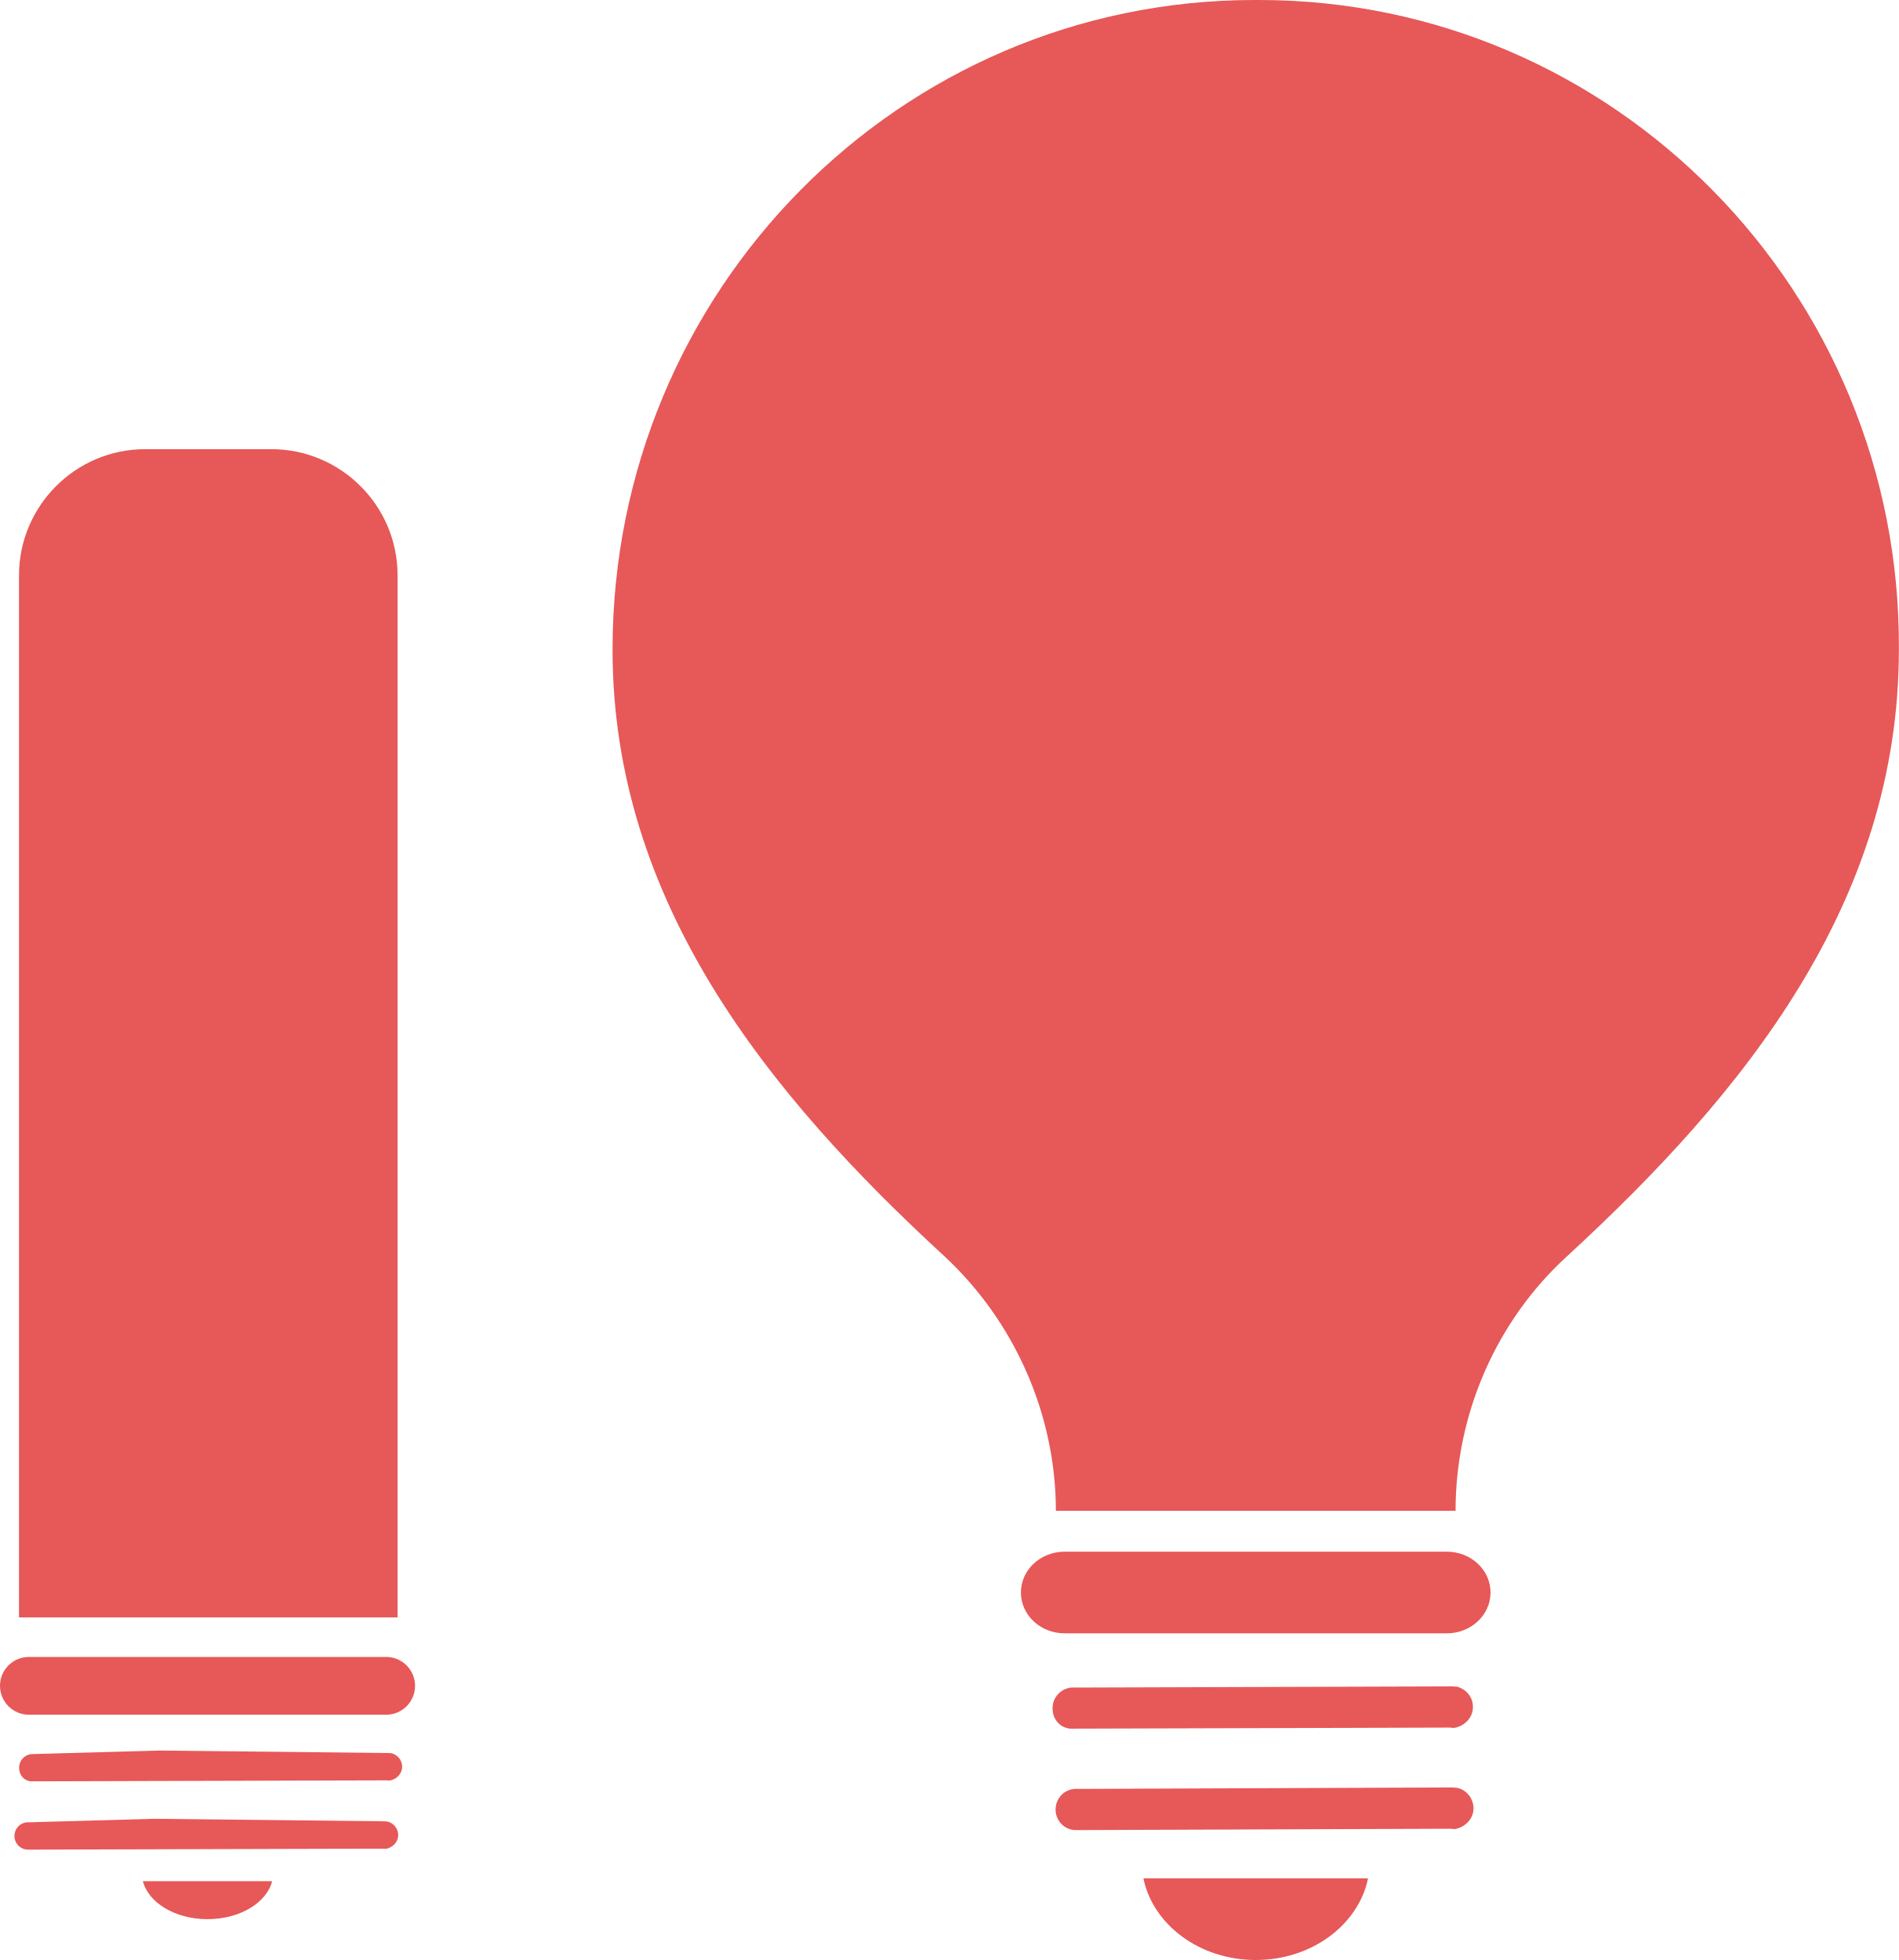
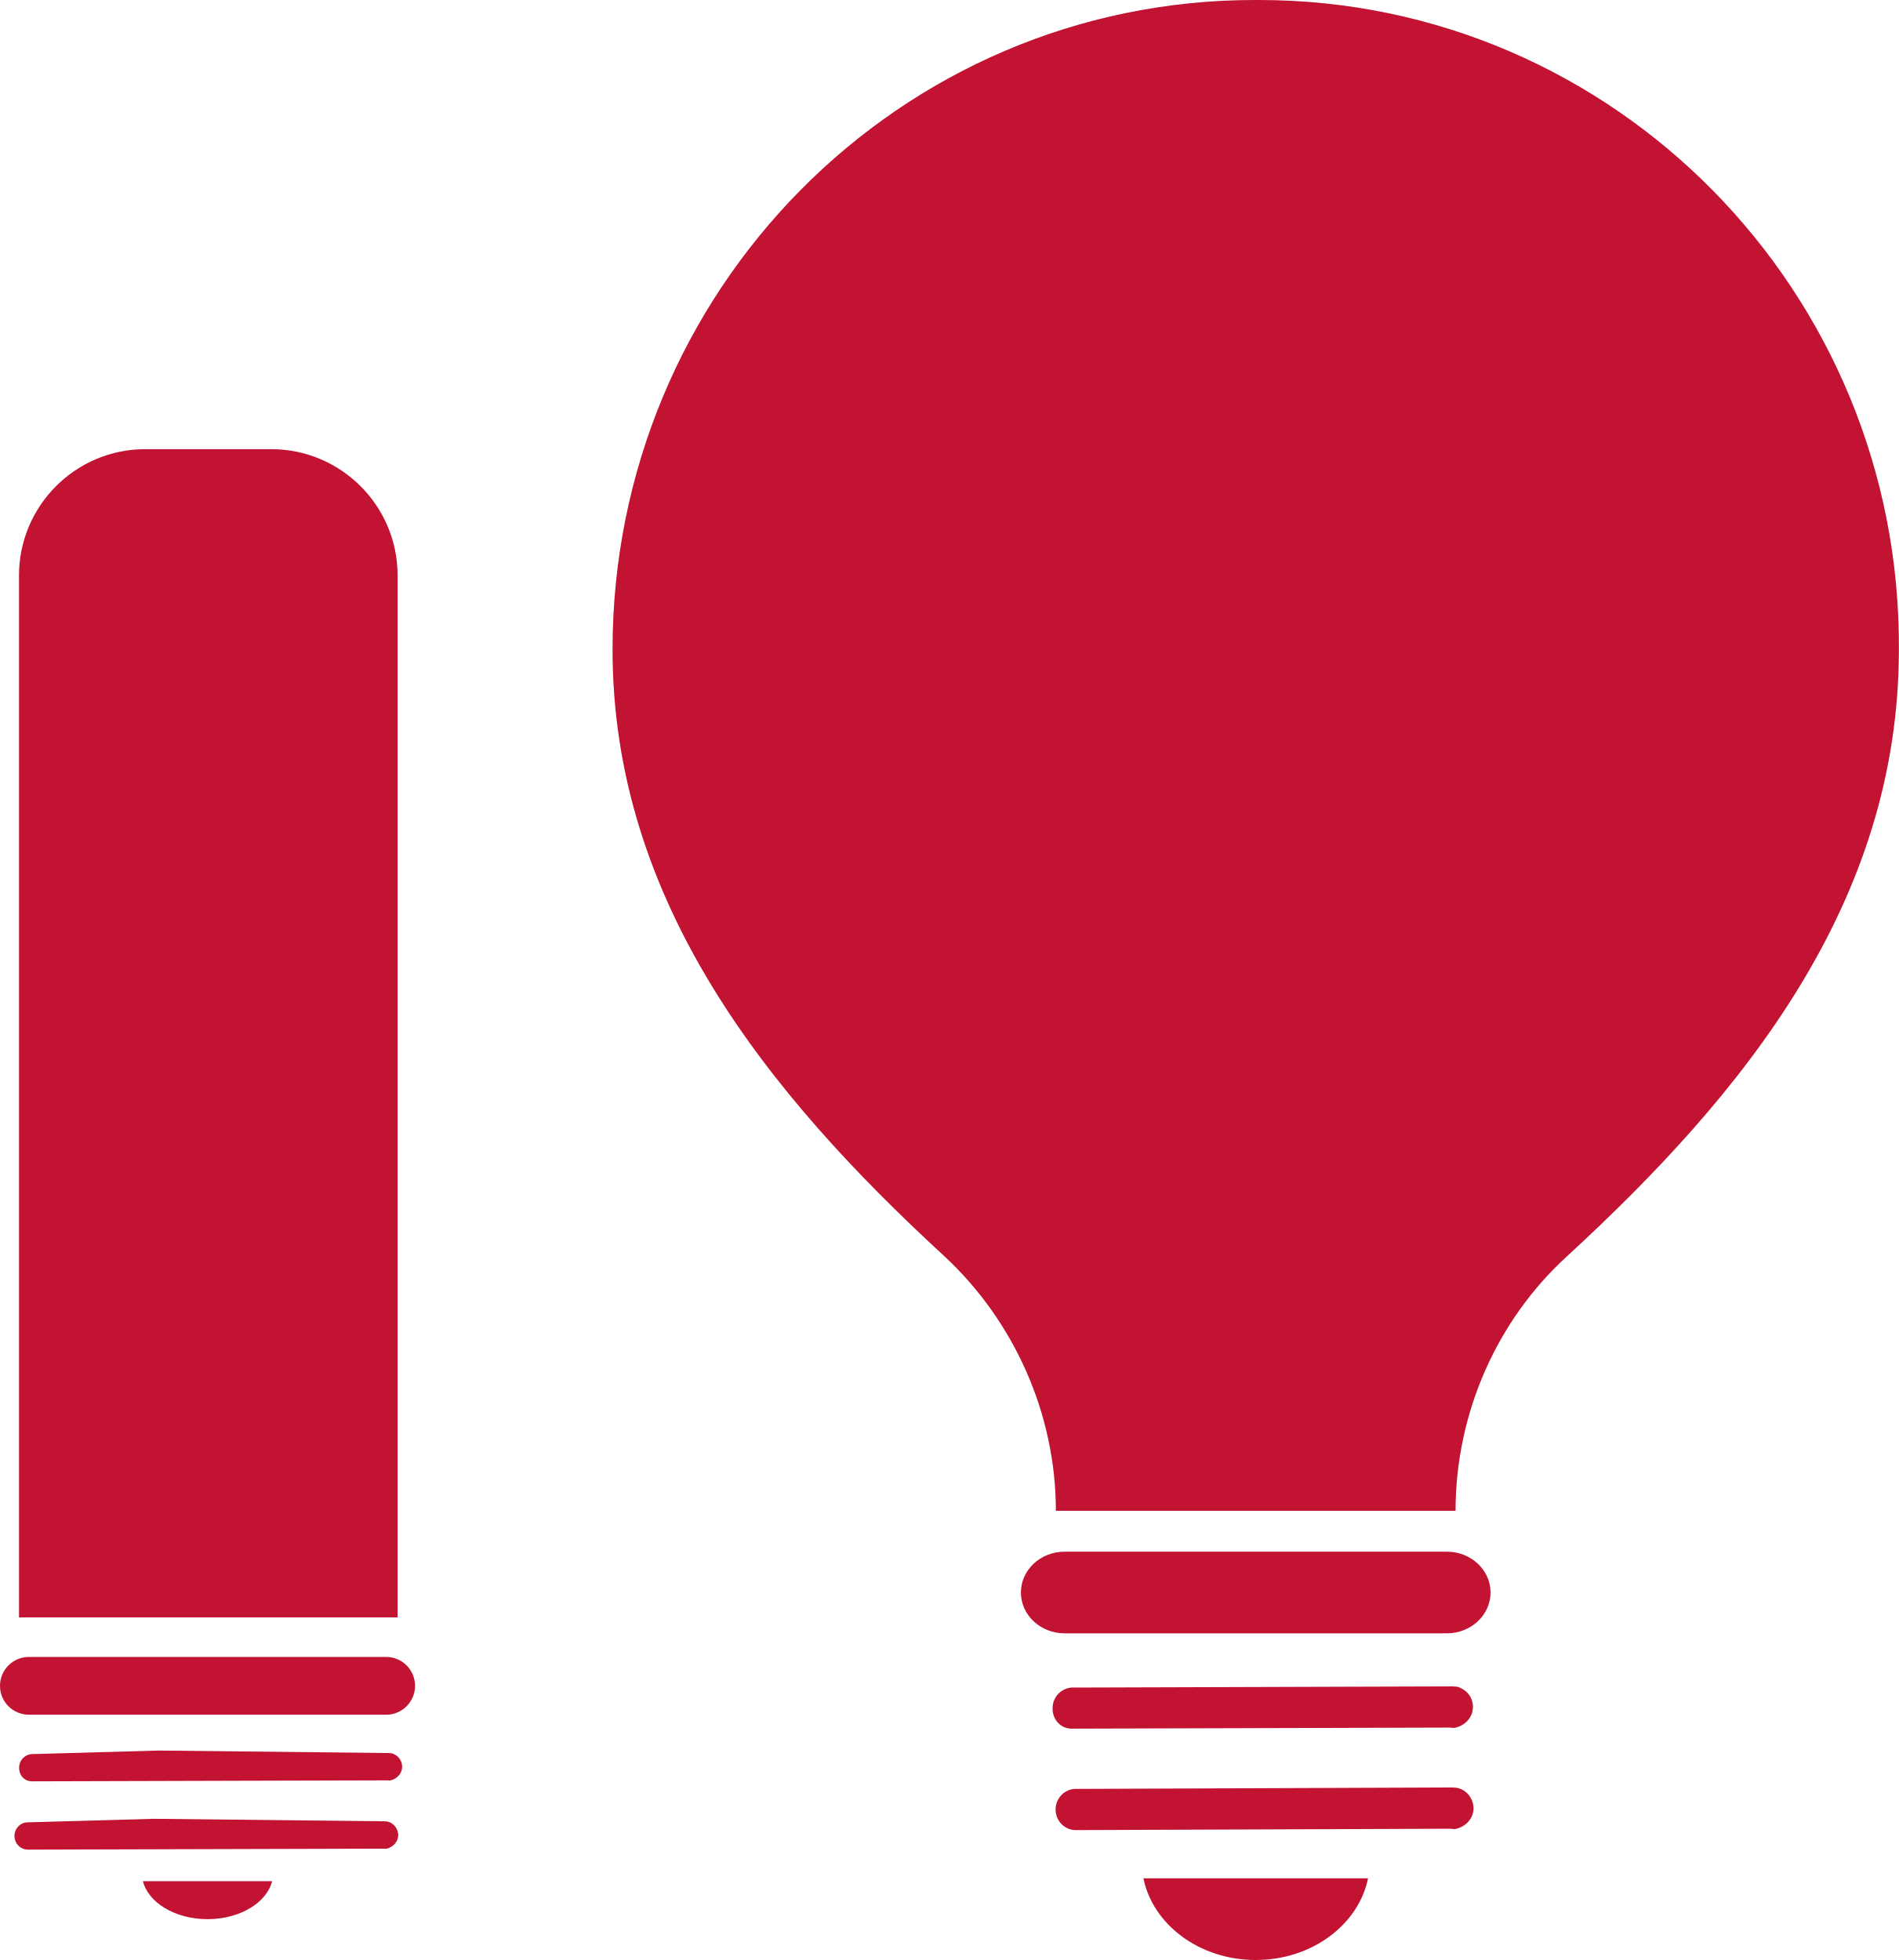
<svg xmlns="http://www.w3.org/2000/svg" width="93" height="96" viewBox="0 0 93 96" fill="none">
-   <path d="M56 92C56.453 94.24 58.718 96 61.5 96C64.282 96 66.547 94.24 67 92H56Z" fill="#E75858" />
-   <path d="M52.424 84.669L70.987 84.616C71.043 84.62 71.099 84.625 71.211 84.634C71.668 84.559 72.093 84.199 72.134 83.695C72.176 83.19 71.872 82.77 71.377 82.617C71.321 82.612 71.265 82.608 71.153 82.599L52.646 82.656C52.086 82.61 51.6 83.022 51.554 83.582C51.508 84.142 51.864 84.623 52.424 84.669Z" fill="#E75858" />
-   <path d="M71.357 87.567C71.301 87.563 71.246 87.558 71.135 87.549L52.785 87.62C52.229 87.574 51.748 87.986 51.702 88.546C51.656 89.106 52.063 89.591 52.619 89.637L71.024 89.57C71.08 89.575 71.135 89.58 71.246 89.589C71.7 89.513 72.121 89.153 72.163 88.649C72.204 88.144 71.852 87.664 71.357 87.567Z" fill="#E75858" />
-   <path d="M70.858 76H52.142C50.958 76 50 76.895 50 78C50 79.105 50.958 80 52.142 80H70.858C72.042 80 73 79.105 73 78C73 76.895 72.042 76 70.858 76Z" fill="#E75858" />
-   <path d="M61.668 0C61.612 0 61.612 0 61.556 0C61.5 0 61.5 0 61.443 0C44.062 0 30 14.231 30 31.82C30 44.172 37.594 53.565 46.256 61.534C49.687 64.722 51.712 69.275 51.712 74H61.387C61.387 74 61.443 74 61.5 74C61.556 74 61.612 74 61.612 74H71.287C71.287 69.219 73.312 64.665 76.743 61.534C85.406 53.565 92.999 44.229 92.999 31.82C93.112 14.288 79.049 0 61.668 0Z" fill="#E75858" />
-   <path d="M6.999 92.139C7.26 93.181 8.563 94 10.163 94C11.764 94 13.067 93.181 13.328 92.139H6.999Z" fill="#E75858" />
-   <path d="M1.532 87.249L18.948 87.201C18.986 87.204 19.023 87.206 19.097 87.21C19.399 87.153 19.674 86.907 19.693 86.573C19.712 86.238 19.504 85.965 19.174 85.872C19.137 85.87 19.099 85.868 19.025 85.863L7.771 85.741L1.645 85.913C1.274 85.891 0.959 86.172 0.938 86.543C0.917 86.915 1.16 87.227 1.532 87.249Z" fill="#E75858" />
-   <path d="M18.945 89.215C18.907 89.213 18.87 89.21 18.796 89.206L7.541 89.084L1.416 89.256C1.044 89.234 0.73 89.515 0.709 89.886C0.688 90.258 0.968 90.572 1.34 90.594L18.756 90.546C18.794 90.549 18.831 90.551 18.905 90.555C19.207 90.498 19.482 90.252 19.501 89.918C19.52 89.583 19.277 89.271 18.945 89.215Z" fill="#E75858" />
-   <path d="M18.912 81.156H1.415C0.633 81.156 0 81.789 0 82.571C0 83.353 0.633 83.986 1.415 83.986H18.912C19.694 83.986 20.327 83.353 20.327 82.571C20.327 81.789 19.694 81.156 18.912 81.156Z" fill="#E75858" />
-   <path d="M19.471 79.22V28.18C19.471 24.755 16.678 22 13.291 22H7.111C3.686 22 0.931 24.792 0.931 28.18V79.22H19.471Z" fill="#E75858" />
+   <path d="M56 92C56.453 94.24 58.718 96 61.5 96C64.282 96 66.547 94.24 67 92H56Z" fill="#C21332" />
+   <path d="M52.424 84.669L70.987 84.616C71.043 84.62 71.099 84.625 71.211 84.634C71.668 84.559 72.093 84.199 72.134 83.695C72.176 83.19 71.872 82.77 71.377 82.617C71.321 82.612 71.265 82.608 71.153 82.599L52.646 82.656C52.086 82.61 51.6 83.022 51.554 83.582C51.508 84.142 51.864 84.623 52.424 84.669Z" fill="#C21332" />
+   <path d="M71.357 87.567C71.301 87.563 71.246 87.558 71.135 87.549L52.785 87.62C52.229 87.574 51.748 87.986 51.702 88.546C51.656 89.106 52.063 89.591 52.619 89.637L71.024 89.57C71.08 89.575 71.135 89.58 71.246 89.589C71.7 89.513 72.121 89.153 72.163 88.649C72.204 88.144 71.852 87.664 71.357 87.567Z" fill="#C21332" />
+   <path d="M70.858 76H52.142C50.958 76 50 76.895 50 78C50 79.105 50.958 80 52.142 80H70.858C72.042 80 73 79.105 73 78C73 76.895 72.042 76 70.858 76Z" fill="#C21332" />
+   <path d="M61.668 0C61.612 0 61.612 0 61.556 0C61.5 0 61.5 0 61.443 0C44.062 0 30 14.231 30 31.82C30 44.172 37.594 53.565 46.256 61.534C49.687 64.722 51.712 69.275 51.712 74H61.387C61.387 74 61.443 74 61.5 74C61.556 74 61.612 74 61.612 74H71.287C71.287 69.219 73.312 64.665 76.743 61.534C85.406 53.565 92.999 44.229 92.999 31.82C93.112 14.288 79.049 0 61.668 0Z" fill="#C21332" />
+   <path d="M6.999 92.139C7.26 93.181 8.563 94 10.163 94C11.764 94 13.067 93.181 13.328 92.139H6.999Z" fill="#C21332" />
+   <path d="M1.532 87.249L18.948 87.201C18.986 87.204 19.023 87.206 19.097 87.21C19.399 87.153 19.674 86.907 19.693 86.573C19.712 86.238 19.504 85.965 19.174 85.872C19.137 85.87 19.099 85.868 19.025 85.863L7.771 85.741L1.645 85.913C1.274 85.891 0.959 86.172 0.938 86.543C0.917 86.915 1.16 87.227 1.532 87.249Z" fill="#C21332" />
+   <path d="M18.945 89.215C18.907 89.213 18.87 89.21 18.796 89.206L7.541 89.084L1.416 89.256C1.044 89.234 0.73 89.515 0.709 89.886C0.688 90.258 0.968 90.572 1.34 90.594L18.756 90.546C18.794 90.549 18.831 90.551 18.905 90.555C19.207 90.498 19.482 90.252 19.501 89.918C19.52 89.583 19.277 89.271 18.945 89.215Z" fill="#C21332" />
+   <path d="M18.912 81.156H1.415C0.633 81.156 0 81.789 0 82.571C0 83.353 0.633 83.986 1.415 83.986H18.912C19.694 83.986 20.327 83.353 20.327 82.571C20.327 81.789 19.694 81.156 18.912 81.156Z" fill="#C21332" />
+   <path d="M19.471 79.22V28.18C19.471 24.755 16.678 22 13.291 22H7.111C3.686 22 0.931 24.792 0.931 28.18V79.22H19.471Z" fill="#C21332" />
</svg>
